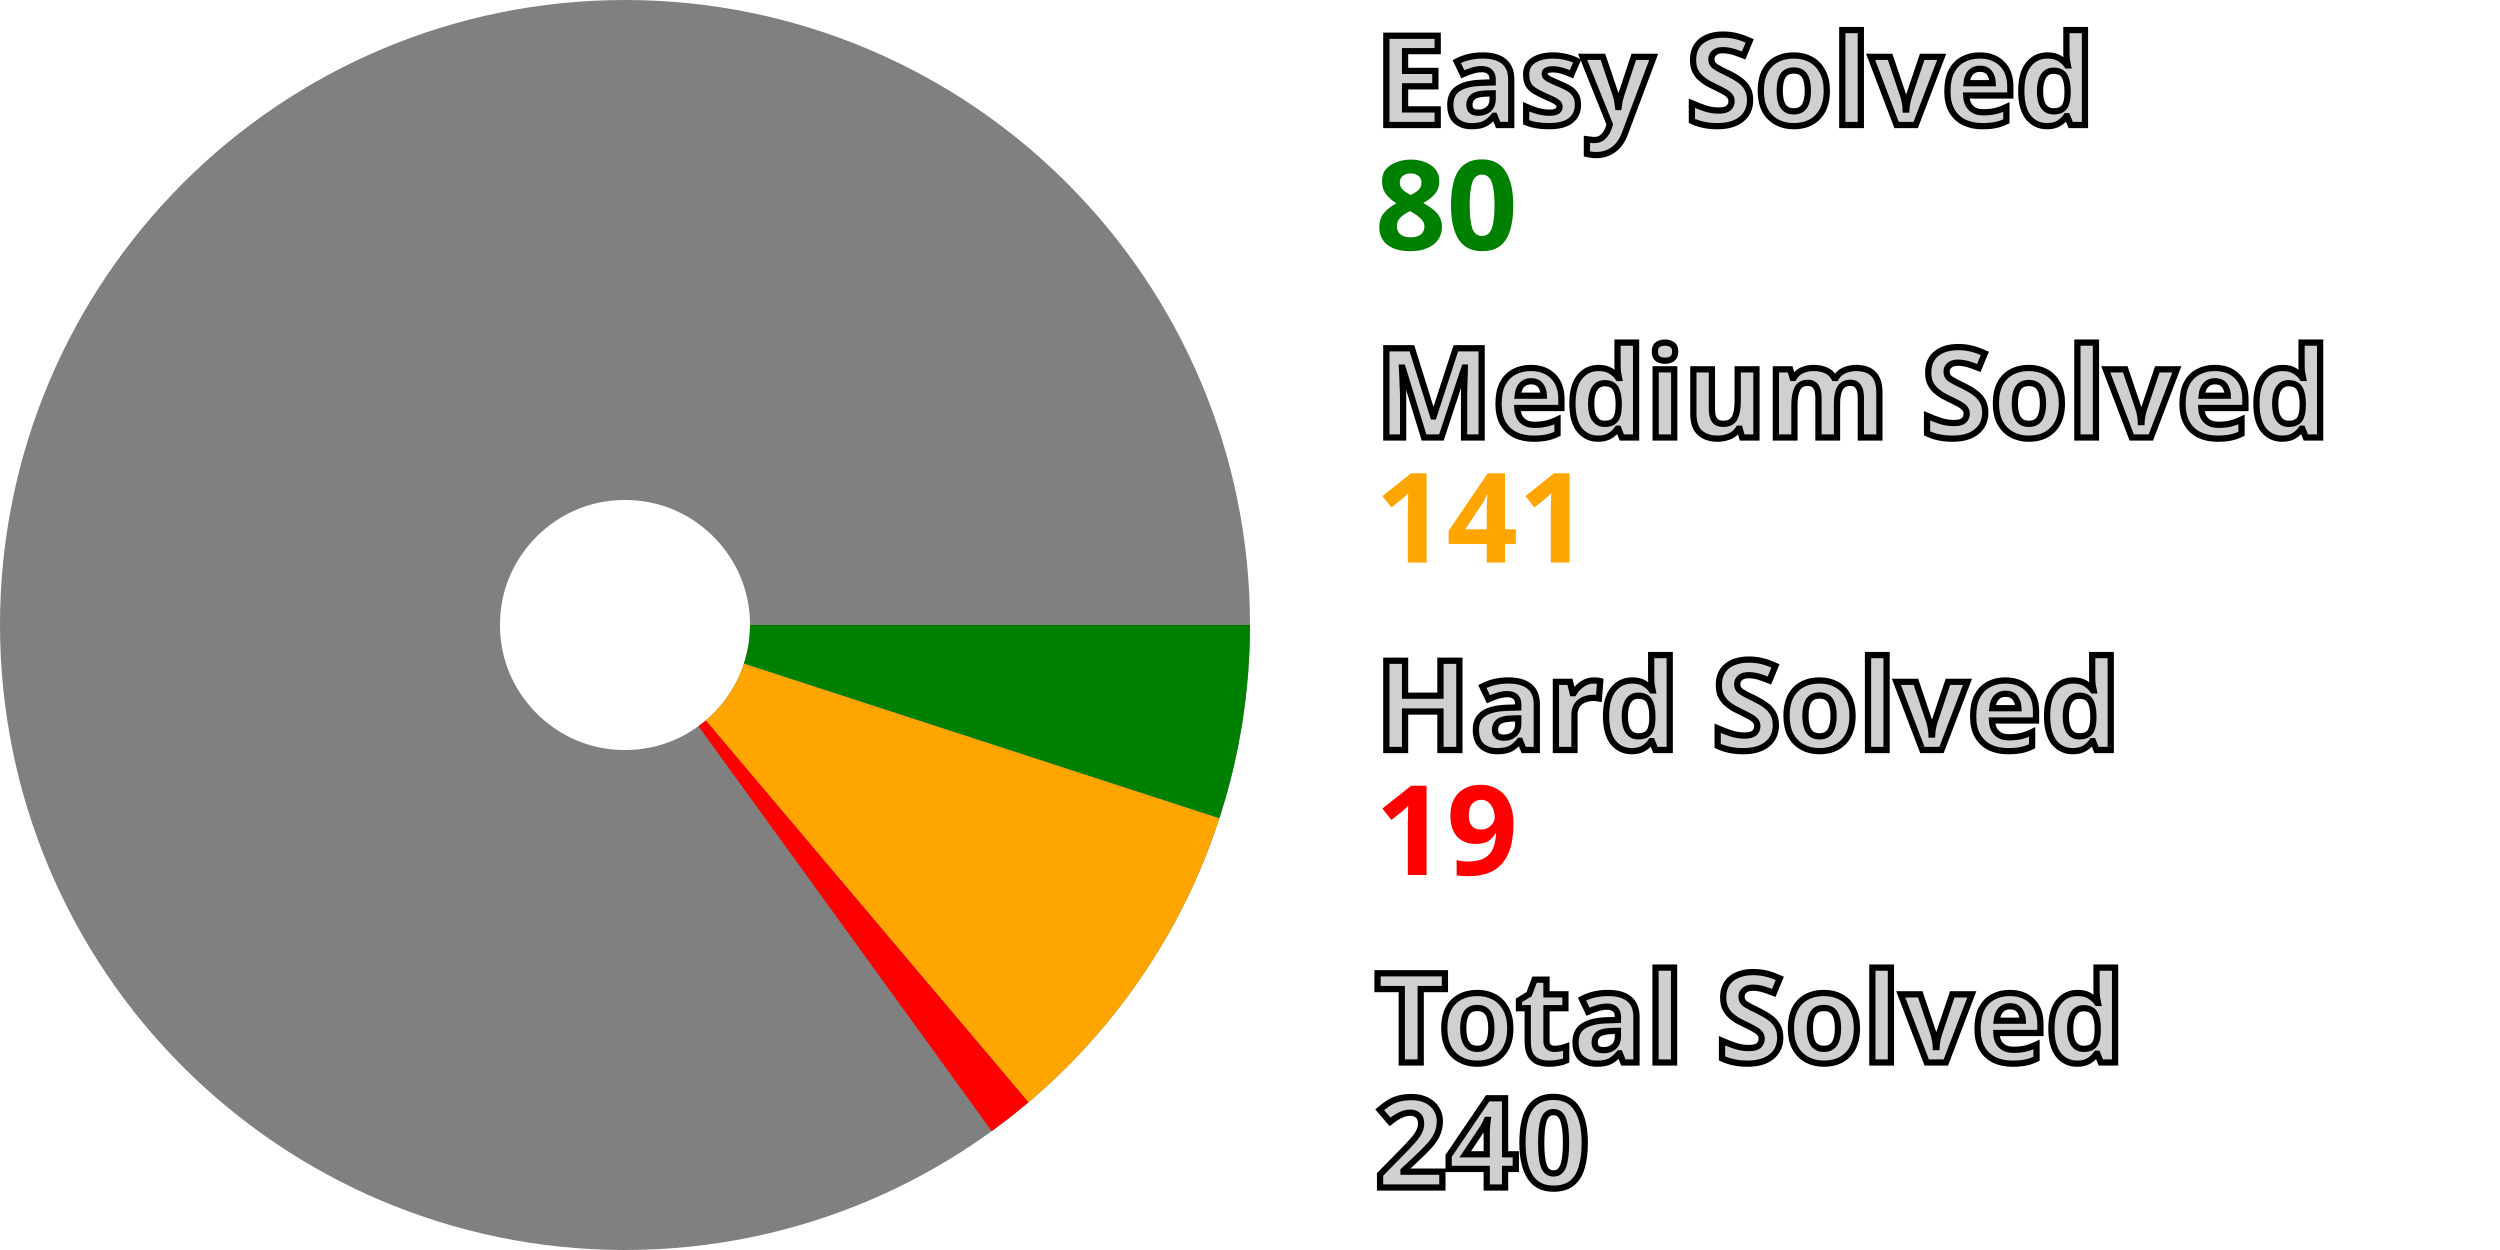
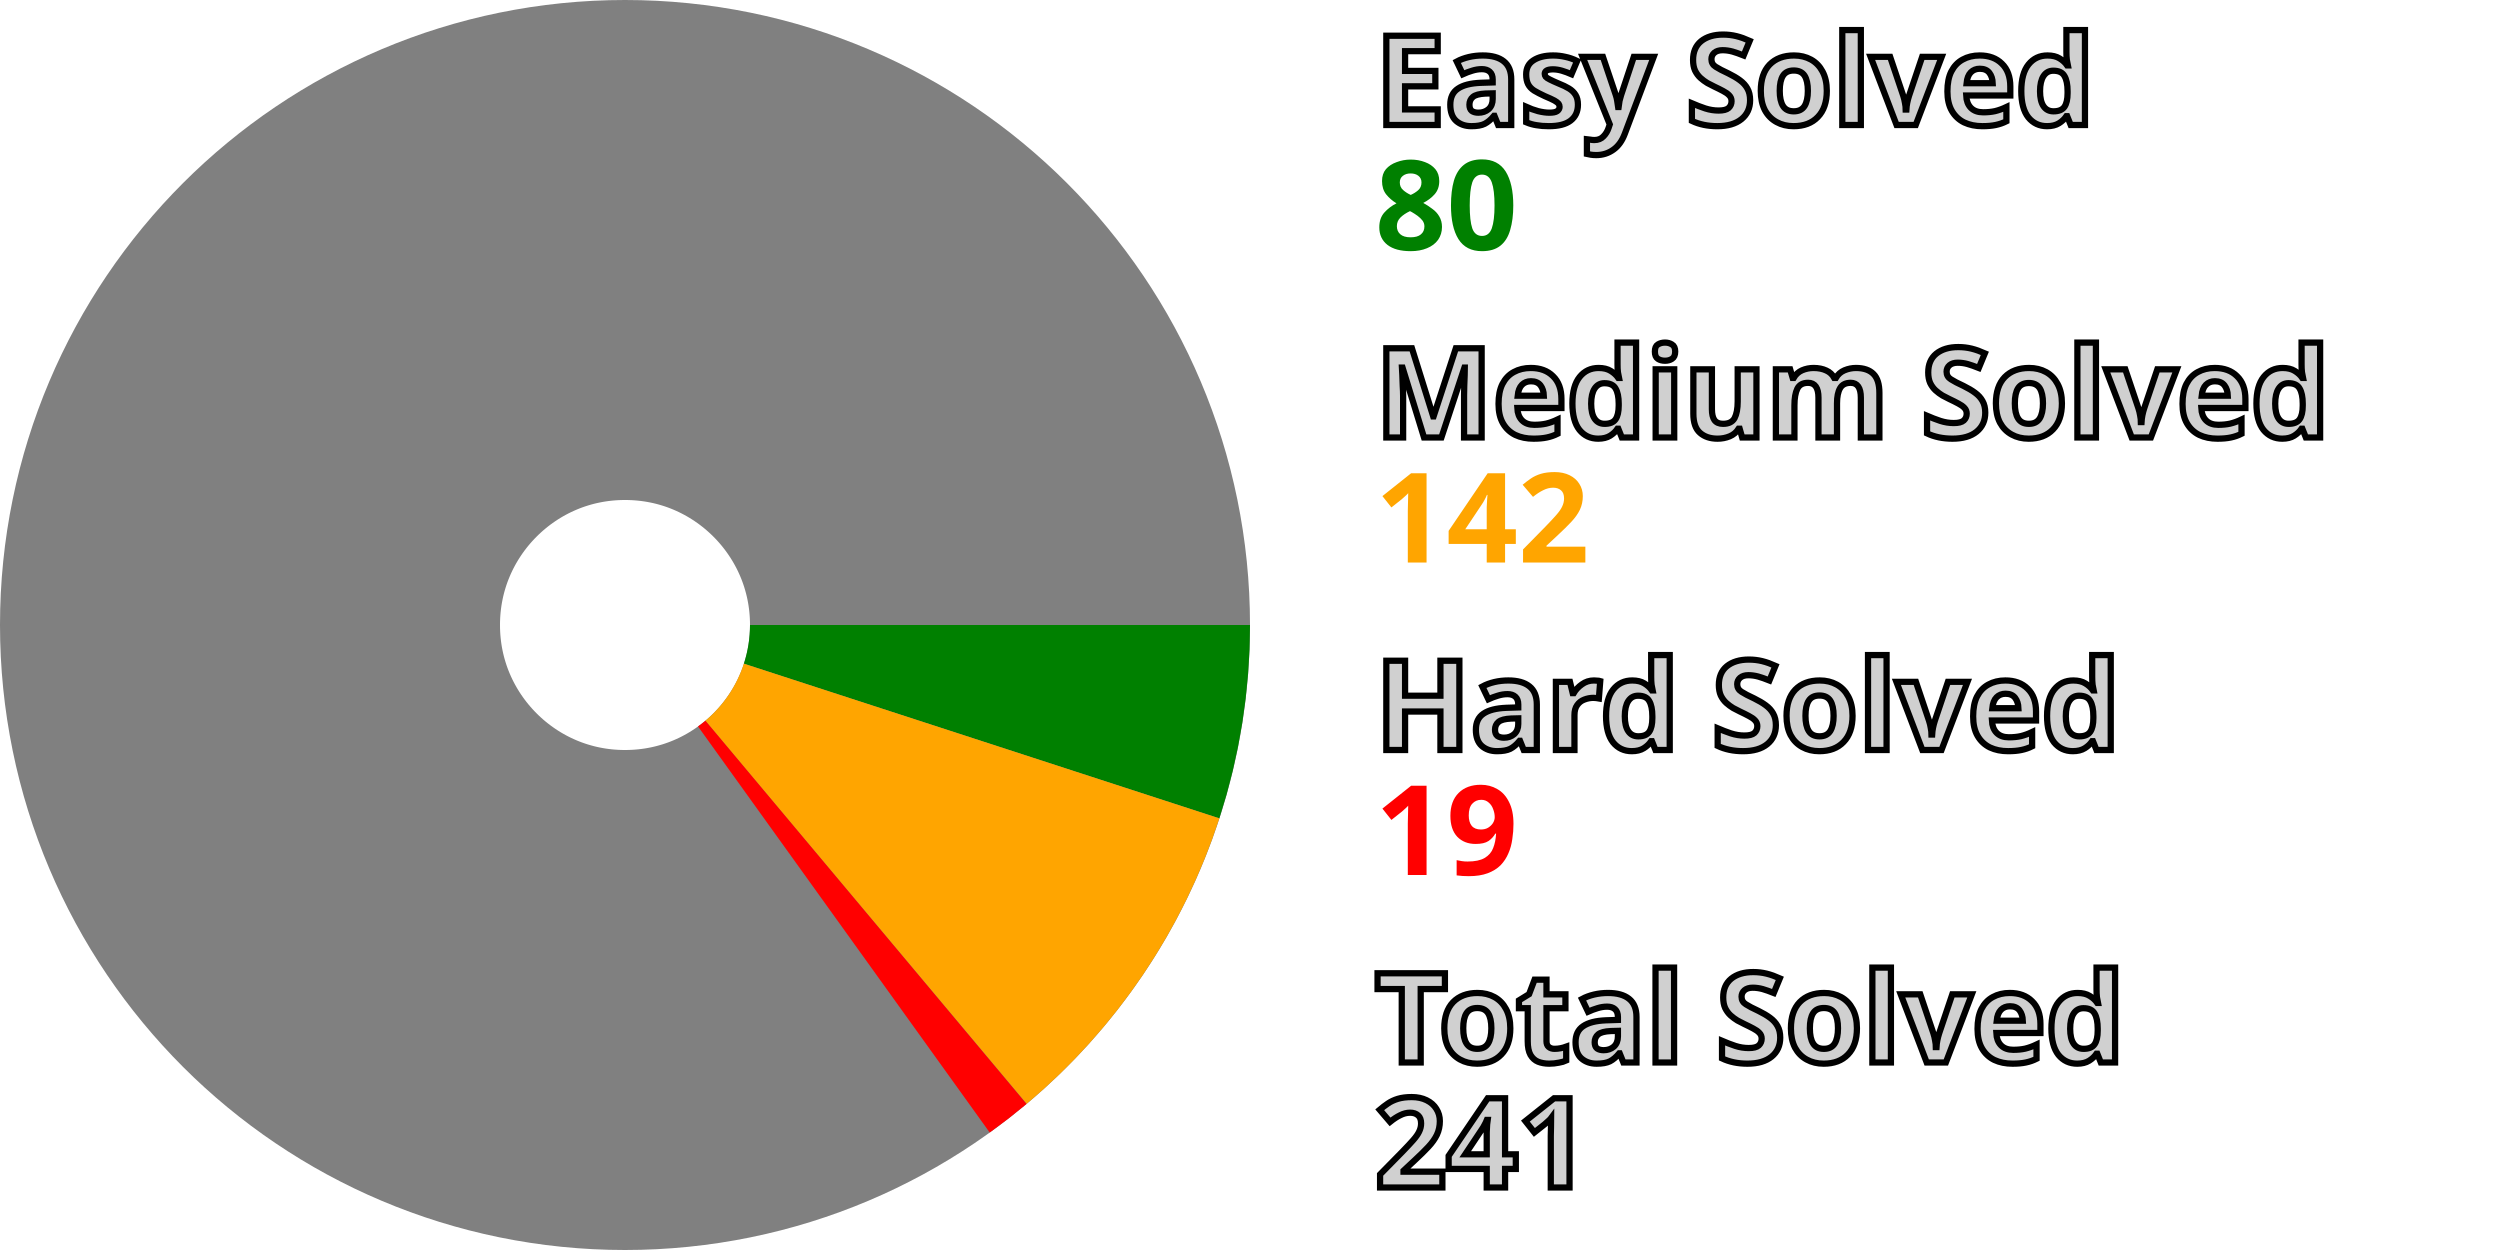
<svg xmlns="http://www.w3.org/2000/svg" width="200" height="100" viewBox="0 0 200 100" stroke-width="40" fill="none">
  <style>.small {font: bold 10px sans-serif; fill: #d0d0d0; stroke: black; stroke-width: 0.5px;}</style>
  <style>.esy {font: bold 10px sans-serif; fill: green;}</style>
  <style>.mdm {font: bold 10px sans-serif; fill: orange;}</style>
  <style>.hrd {font: bold 10px sans-serif; fill: red;}</style>
  <circle cx="50" cy="50" r="30.0" stroke="gray" />
  <path d="M80.0 50 A 30.0 30.0, 0, 0, 1, 78.528 59.282" stroke="green" />
-   <path d="M78.528 59.282 A 30.0 30.0, 0, 0, 1, 69.369 72.91" stroke="orange" />
-   <path d="M69.369 72.91 A 30.0 30.0, 0, 0, 1, 67.605 74.291" stroke="red" />
+   <path d="M78.528 59.282 A 30.0 30.0, 0, 0, 1, 69.279 72.986" stroke="orange" />
+   <path d="M69.279 72.986 A 30.0 30.0, 0, 0, 1, 67.509 74.36" stroke="red" />
  <text x="110.0" y="10.0" class="small">Easy Solved</text>
  <text x="110.0" y="20.0" class="esy">80</text>
  <text x="110.0" y="35.0" class="small">Medium Solved</text>
-   <text x="110.0" y="45.0" class="mdm">141</text>
+   <text x="110.0" y="45.0" class="mdm">142</text>
  <text x="110.0" y="60.0" class="small">Hard Solved</text>
  <text x="110.0" y="70.0" class="hrd">19</text>
  <text x="110.0" y="85.0" class="small">Total Solved</text>
-   <text x="110.0" y="95.0" class="small">240</text>
+   <text x="110.0" y="95.0" class="small">241</text>
</svg>
